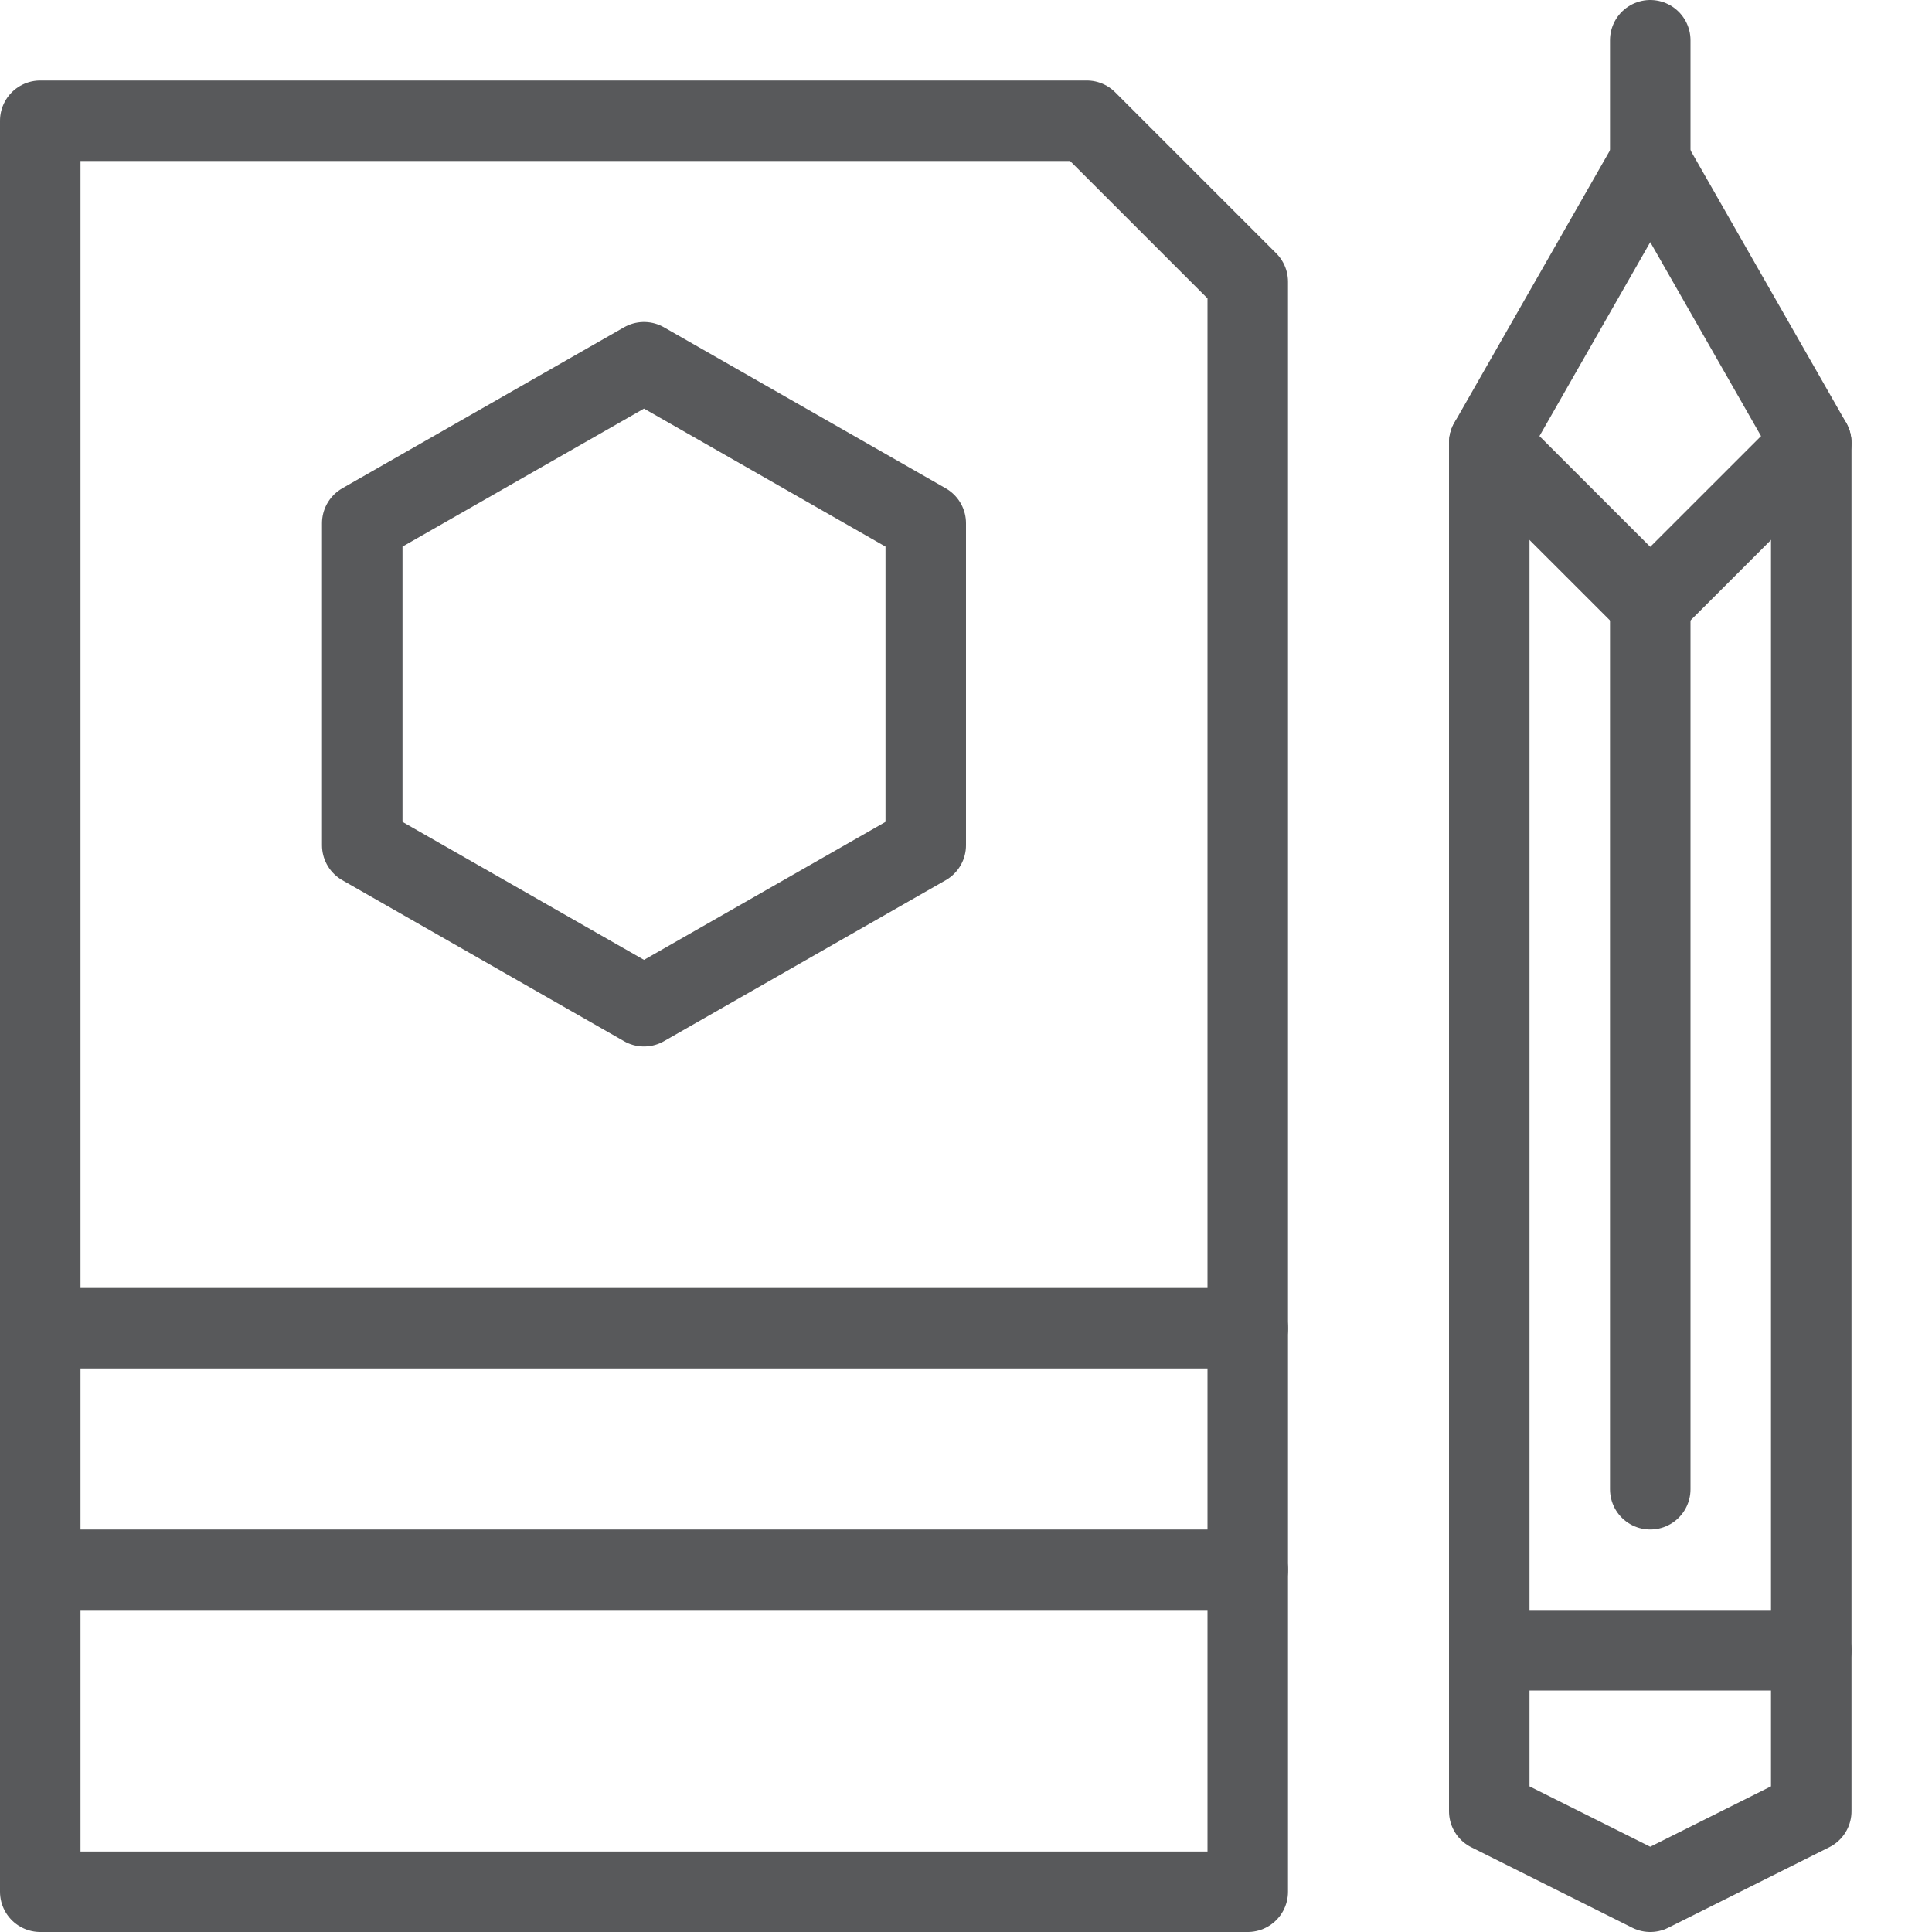
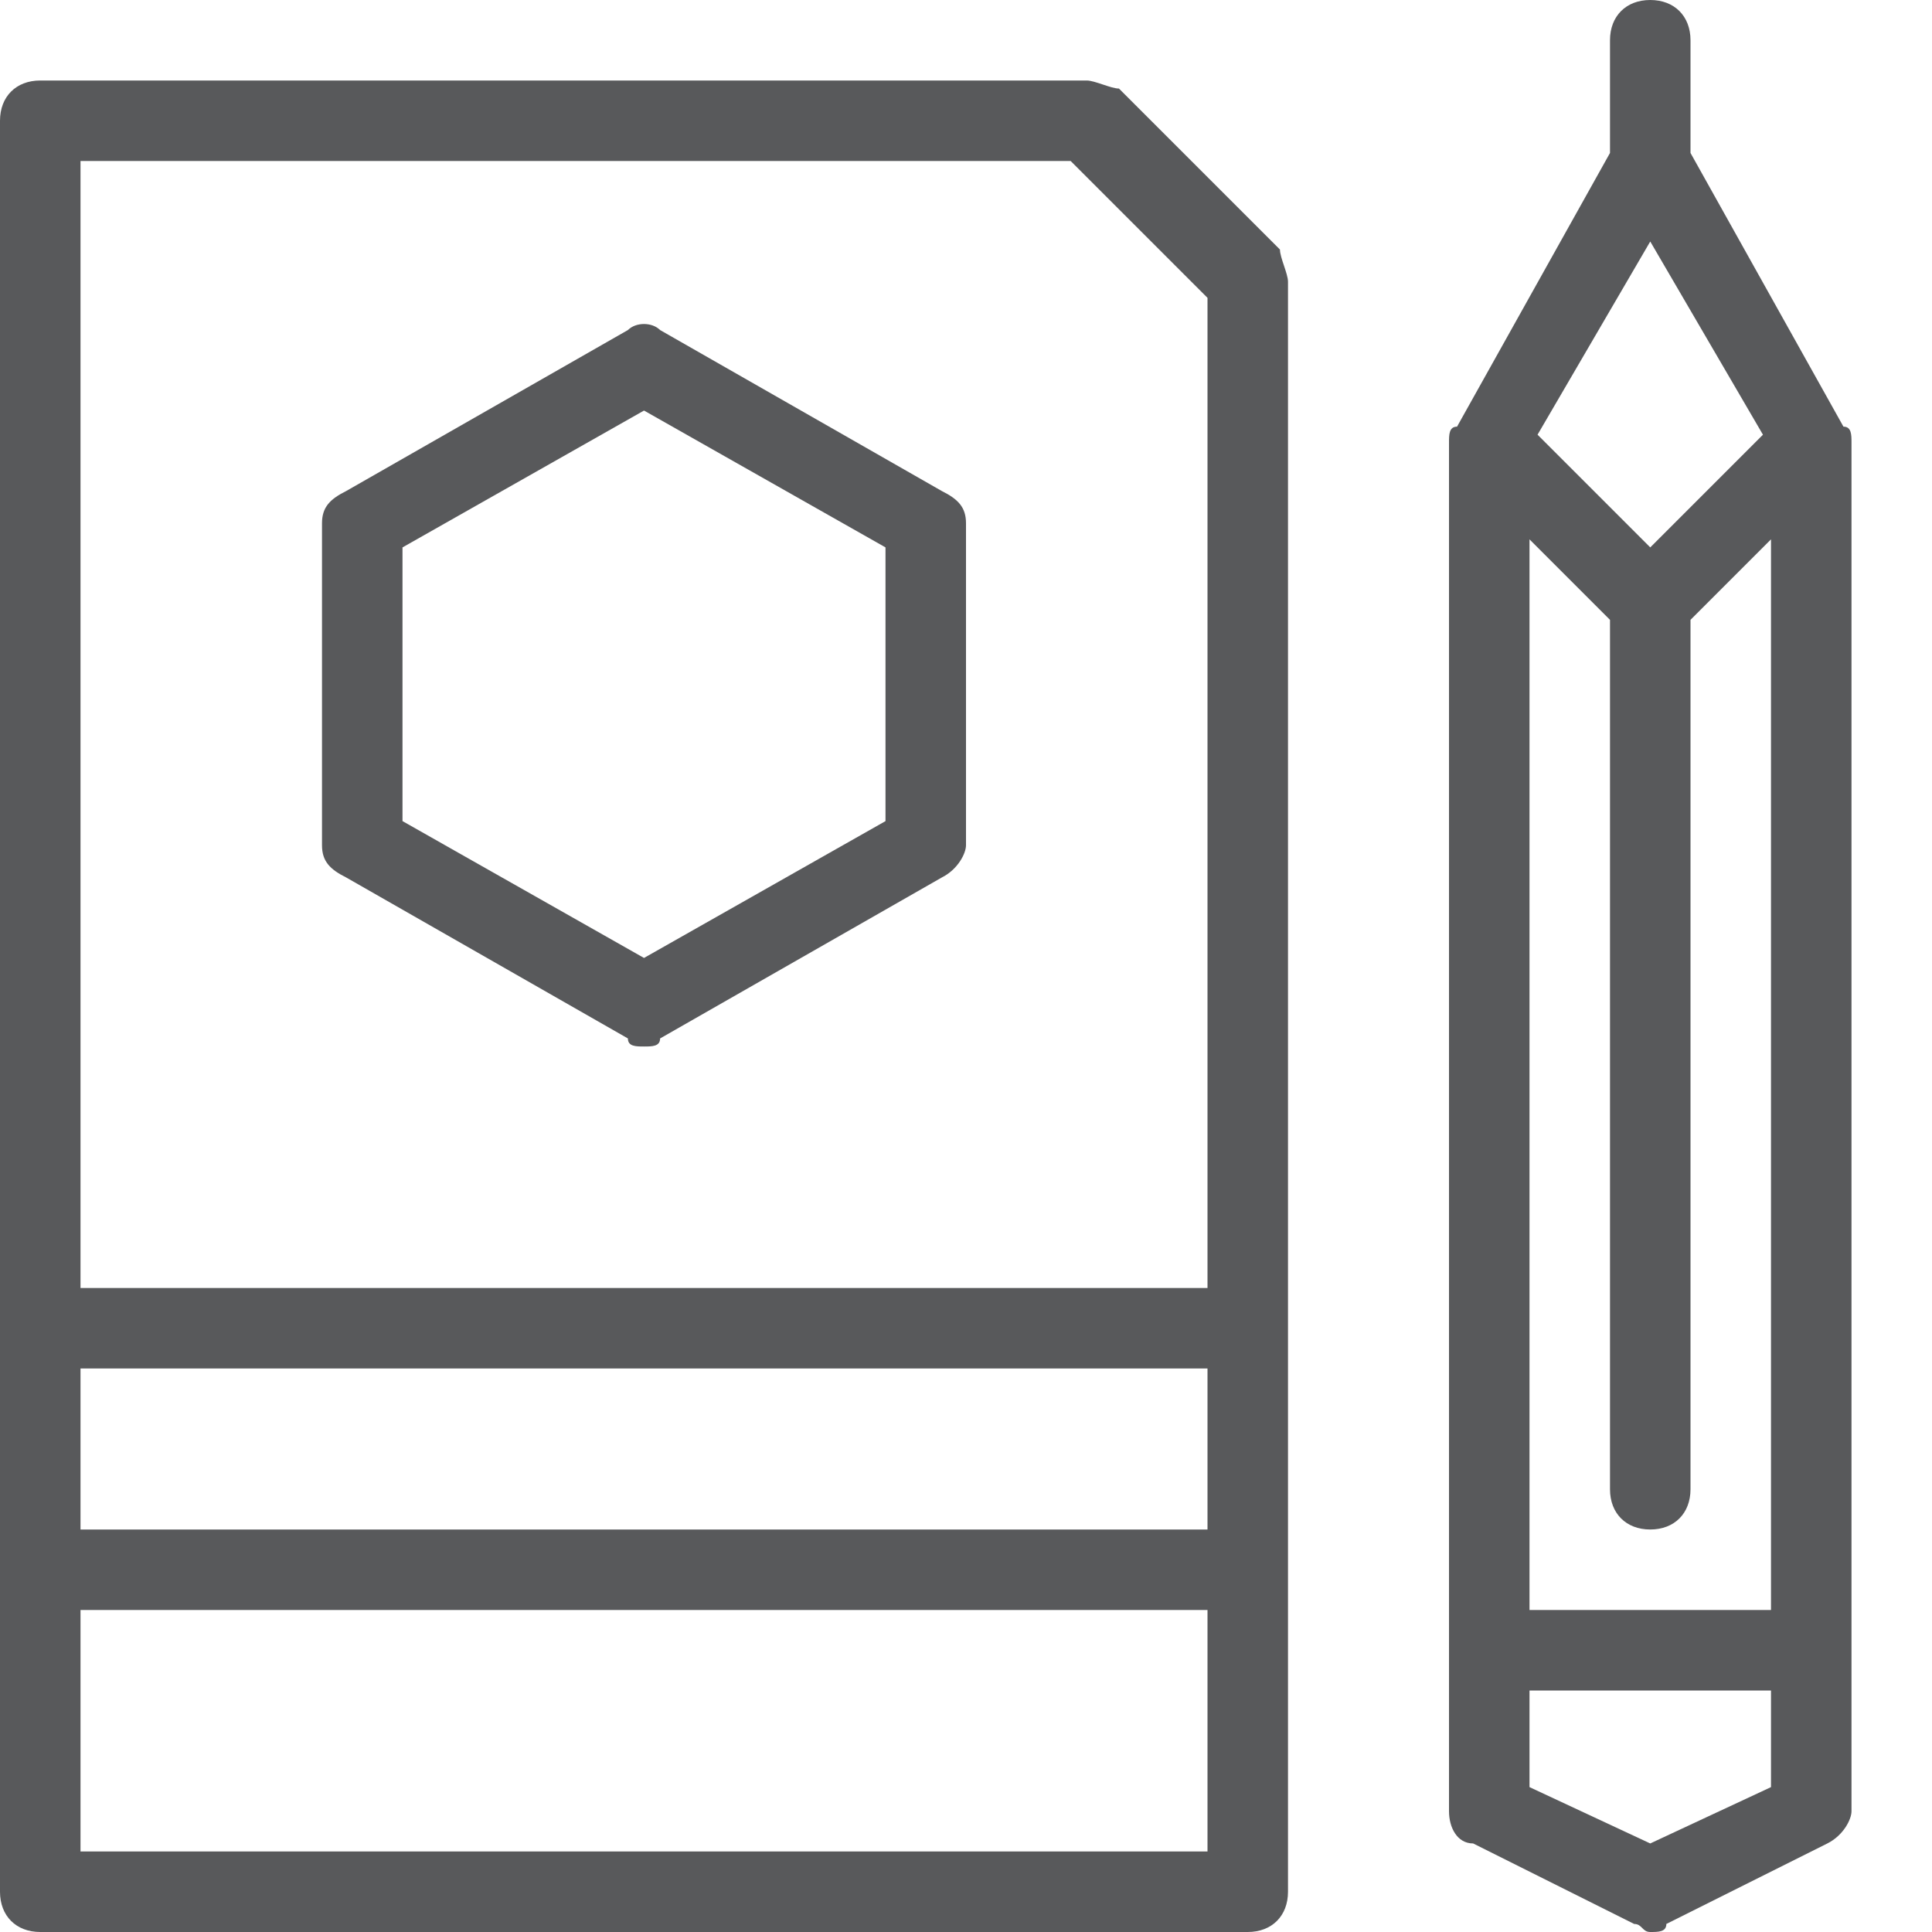
- <svg xmlns="http://www.w3.org/2000/svg" version="1.1" x="0px" y="0px" width="24px" height="24px" viewBox="0 0 24 24" enable-background="new 0 0 24 24" xml:space="preserve">
-   <g id="Black">
-     <g id="New_icons">
-       <g>
-         <line fill="none" stroke="#58595B" stroke-linecap="round" stroke-linejoin="round" stroke-miterlimit="10" x1="20.5" y1="0.5" x2="20.5" y2="2" />
-         <polygon fill="none" stroke="#58595B" stroke-linecap="round" stroke-linejoin="round" stroke-miterlimit="10" points="20.5,2      18.5,5.501 20.5,7.5 22.5,5.501    " />
-         <polyline fill="none" stroke="#58595B" stroke-linecap="round" stroke-linejoin="round" stroke-miterlimit="10" points="     18.5,5.501 18.5,20.5 22.5,20.5 22.5,5.501    " />
-         <line fill="none" stroke="#58595B" stroke-linecap="round" stroke-linejoin="round" stroke-miterlimit="10" x1="20.5" y1="7.5" x2="20.5" y2="18.5" />
-         <polyline fill="none" stroke="#58595B" stroke-linecap="round" stroke-linejoin="round" stroke-miterlimit="10" points="     18.5,20.5 18.5,22.5 20.5,23.5 22.5,22.5 22.5,20.5    " />
-         <polygon fill="none" stroke="#58595B" stroke-linecap="round" stroke-linejoin="round" stroke-miterlimit="10" points="     15.5,23.5 0.5,23.5 0.5,1.5 13.5,1.5 15.5,3.5    " />
-         <line fill="none" stroke="#58595B" stroke-linecap="round" stroke-linejoin="round" stroke-miterlimit="10" x1="0.5" y1="16.5" x2="15.5" y2="16.5" />
-         <line fill="none" stroke="#58595B" stroke-linecap="round" stroke-linejoin="round" stroke-miterlimit="10" x1="0.5" y1="19.5" x2="15.5" y2="19.5" />
-         <polygon fill="none" stroke="#58595B" stroke-linecap="round" stroke-linejoin="round" stroke-miterlimit="10" points="     11.5,10.5 8,12.5 4.5,10.5 4.5,6.5 8,4.5 11.5,6.5    " />
-       </g>
-     </g>
+ <svg xmlns="http://www.w3.org/2000/svg" version="1.1" id="Layer_1" x="0px" y="0px" viewBox="0 0 24 24" style="enable-background:new 0 0 24 24;" xml:space="preserve">
+   <style type="text/css">
+ 	.st0{fill:#58595B;}
+ 	.st1{fill:none;}
+ </style>
+   <g>
+     <path class="st0" d="M22.9,5.3C22.9,5.3,22.9,5.3,22.9,5.3L21,1.9V0.5C21,0.2,20.8,0,20.5,0S20,0.2,20,0.5v1.4l-1.9,3.4   c0,0,0,0,0,0C18,5.3,18,5.4,18,5.5v15v2c0,0.2,0.1,0.4,0.3,0.4l2,1c0.1,0,0.1,0.1,0.2,0.1s0.2,0,0.2-0.1l2-1   c0.2-0.1,0.3-0.3,0.3-0.4v-2v-15C23,5.4,23,5.3,22.9,5.3z M19,6.7l1,1v10.8c0,0.3,0.2,0.5,0.5,0.5s0.5-0.2,0.5-0.5V7.7l1-1V20h-3   V6.7z M20.5,3l1.4,2.4l-1.4,1.4l-1.4-1.4L20.5,3z M20.5,22.9L19,22.2V21h3v1.2L20.5,22.9z" />
+     <path class="st0" d="M13.9,1.1C13.8,1.1,13.6,1,13.5,1h-13C0.2,1,0,1.2,0,1.5v22C0,23.8,0.2,24,0.5,24h15c0.3,0,0.5-0.2,0.5-0.5   v-20c0-0.1-0.1-0.3-0.1-0.4L13.9,1.1z M1,17h14v2H1V17z M13.3,2L15,3.7V16H1V2H13.3z M1,23v-3h14v3H1z" />
+     <path class="st0" d="M4.3,10.9l3.5,2C7.8,13,7.9,13,8,13s0.2,0,0.2-0.1l3.5-2c0.2-0.1,0.3-0.3,0.3-0.4v-4c0-0.2-0.1-0.3-0.3-0.4   l-3.5-2C8.1,4,7.9,4,7.8,4.1l-3.5,2C4.1,6.2,4,6.3,4,6.5v4C4,10.7,4.1,10.8,4.3,10.9z M5,6.8l3-1.7l3,1.7v3.4l-3,1.7l-3-1.7V6.8z" />
  </g>
  <g id="Frames-24px">
-     <rect fill="none" width="24" height="24" />
+     <rect class="st1" width="24" height="24" />
  </g>
</svg>
